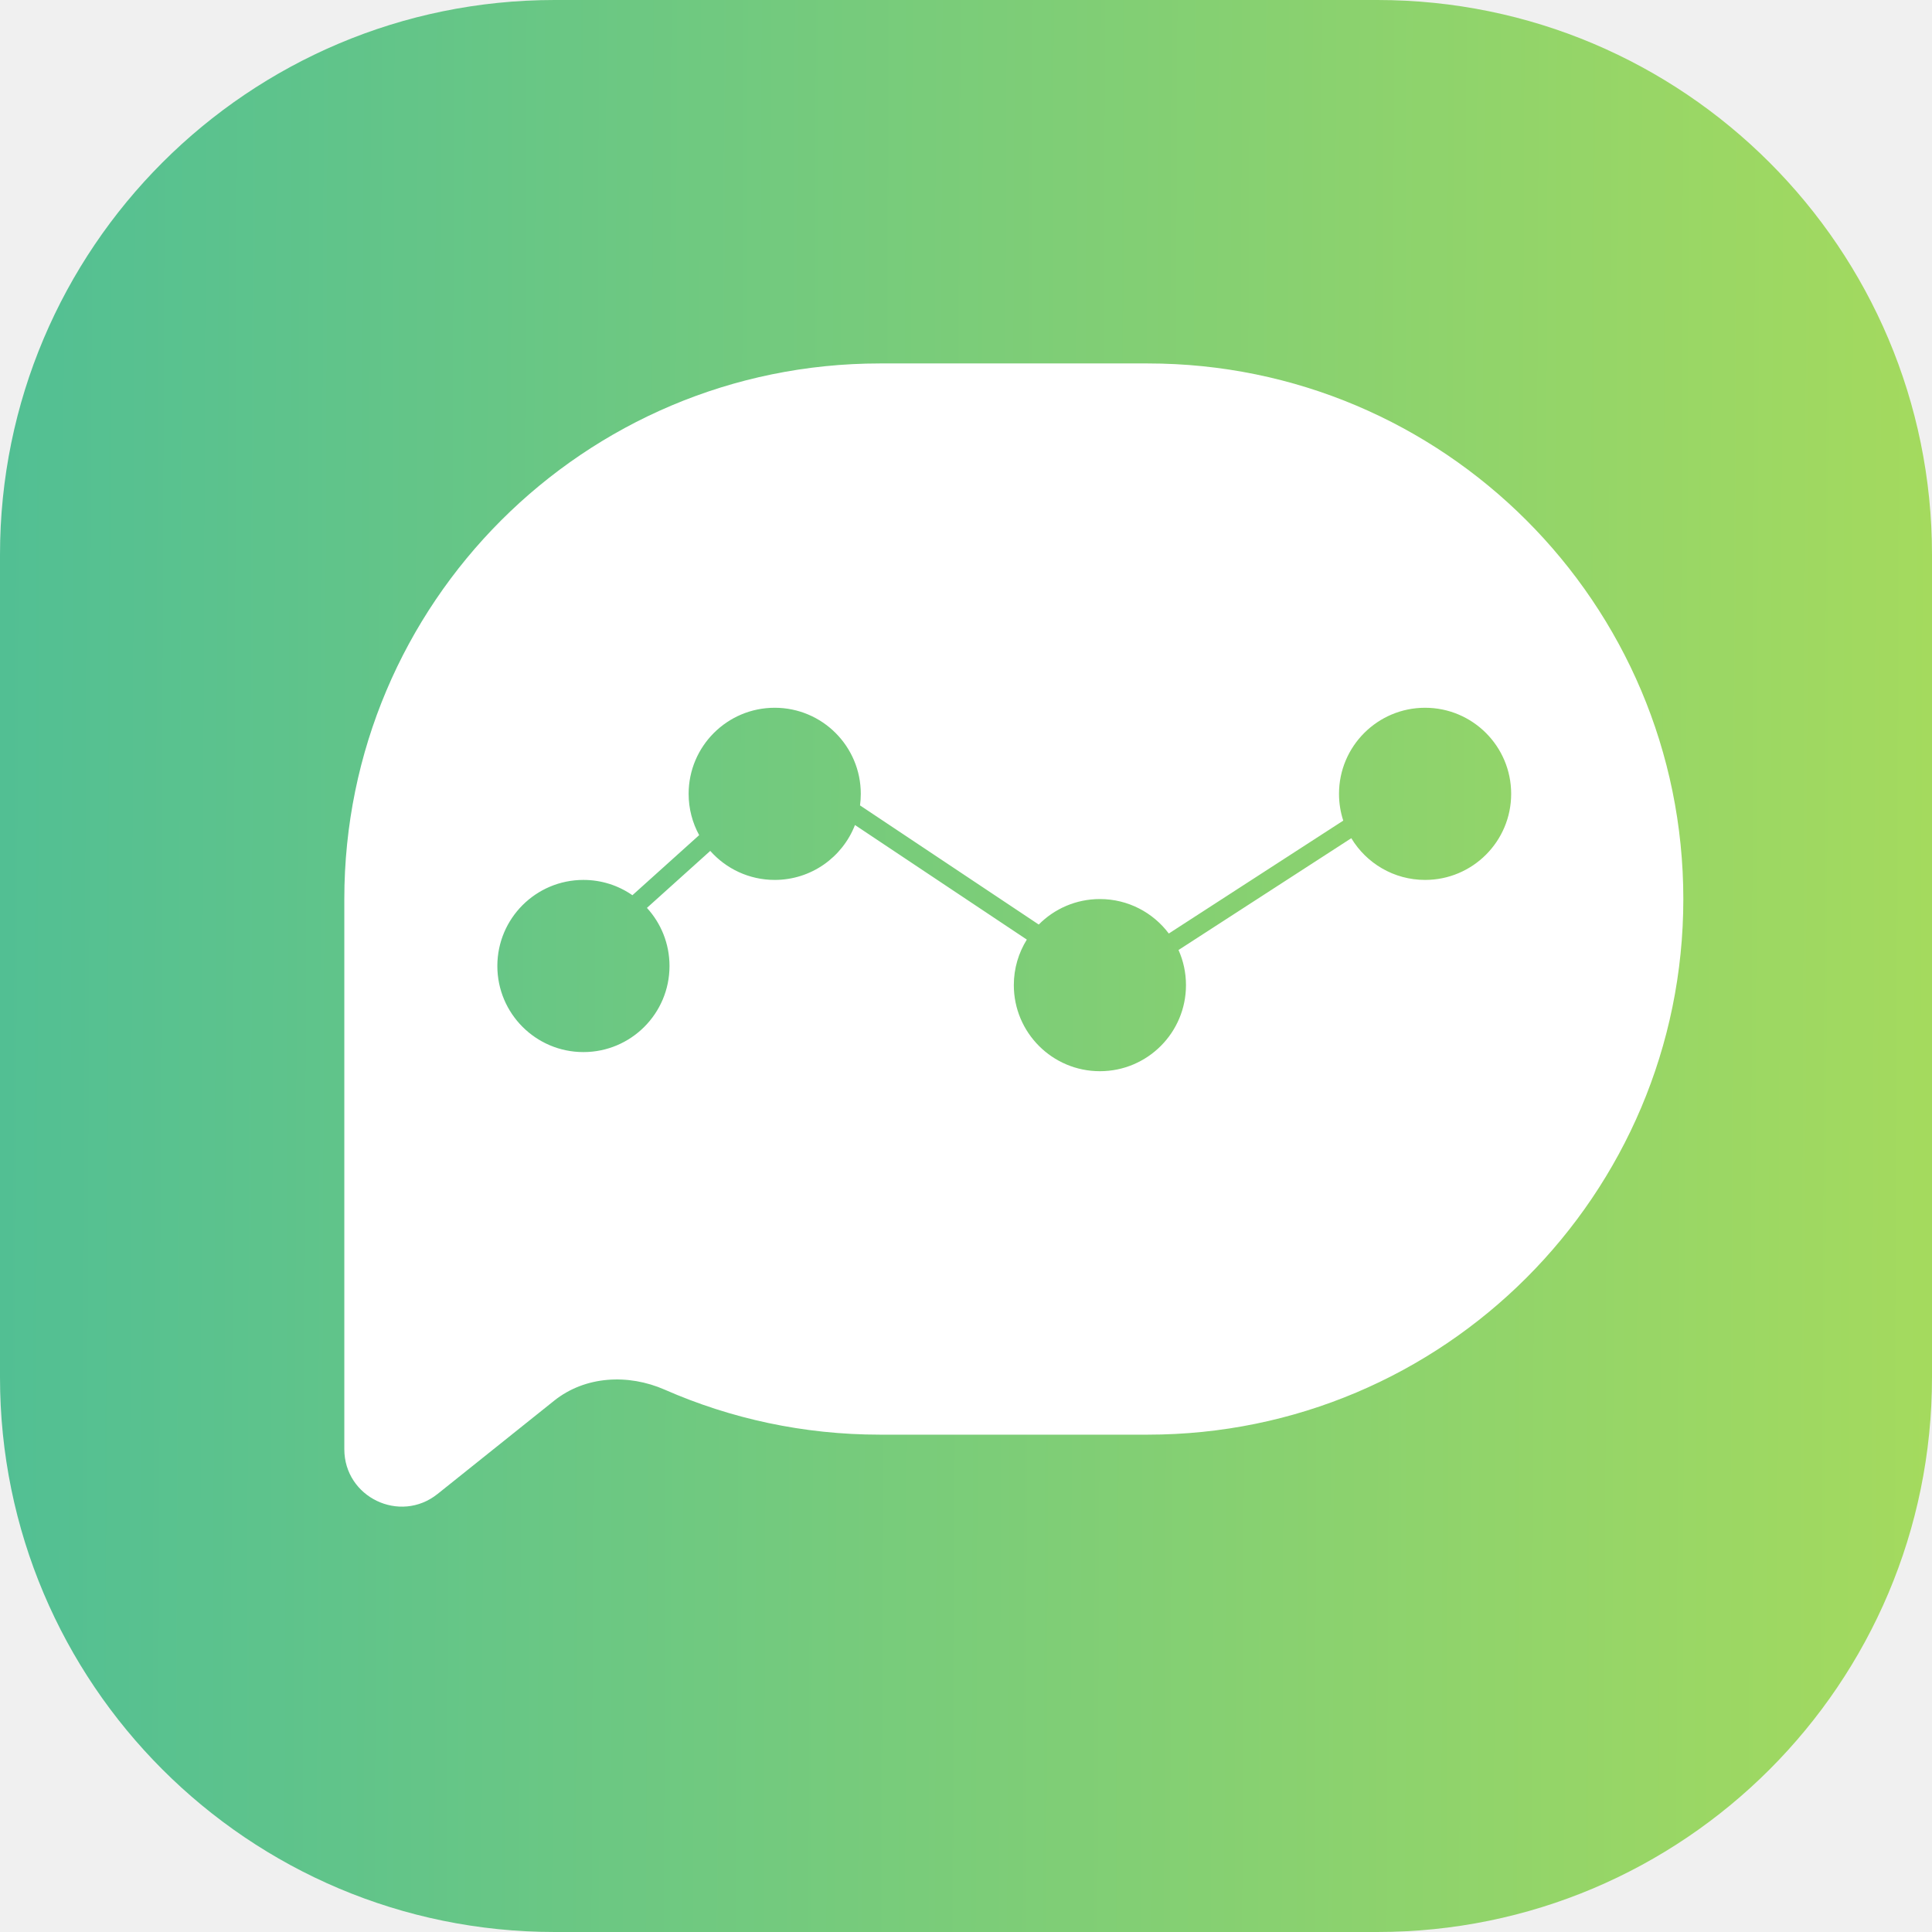
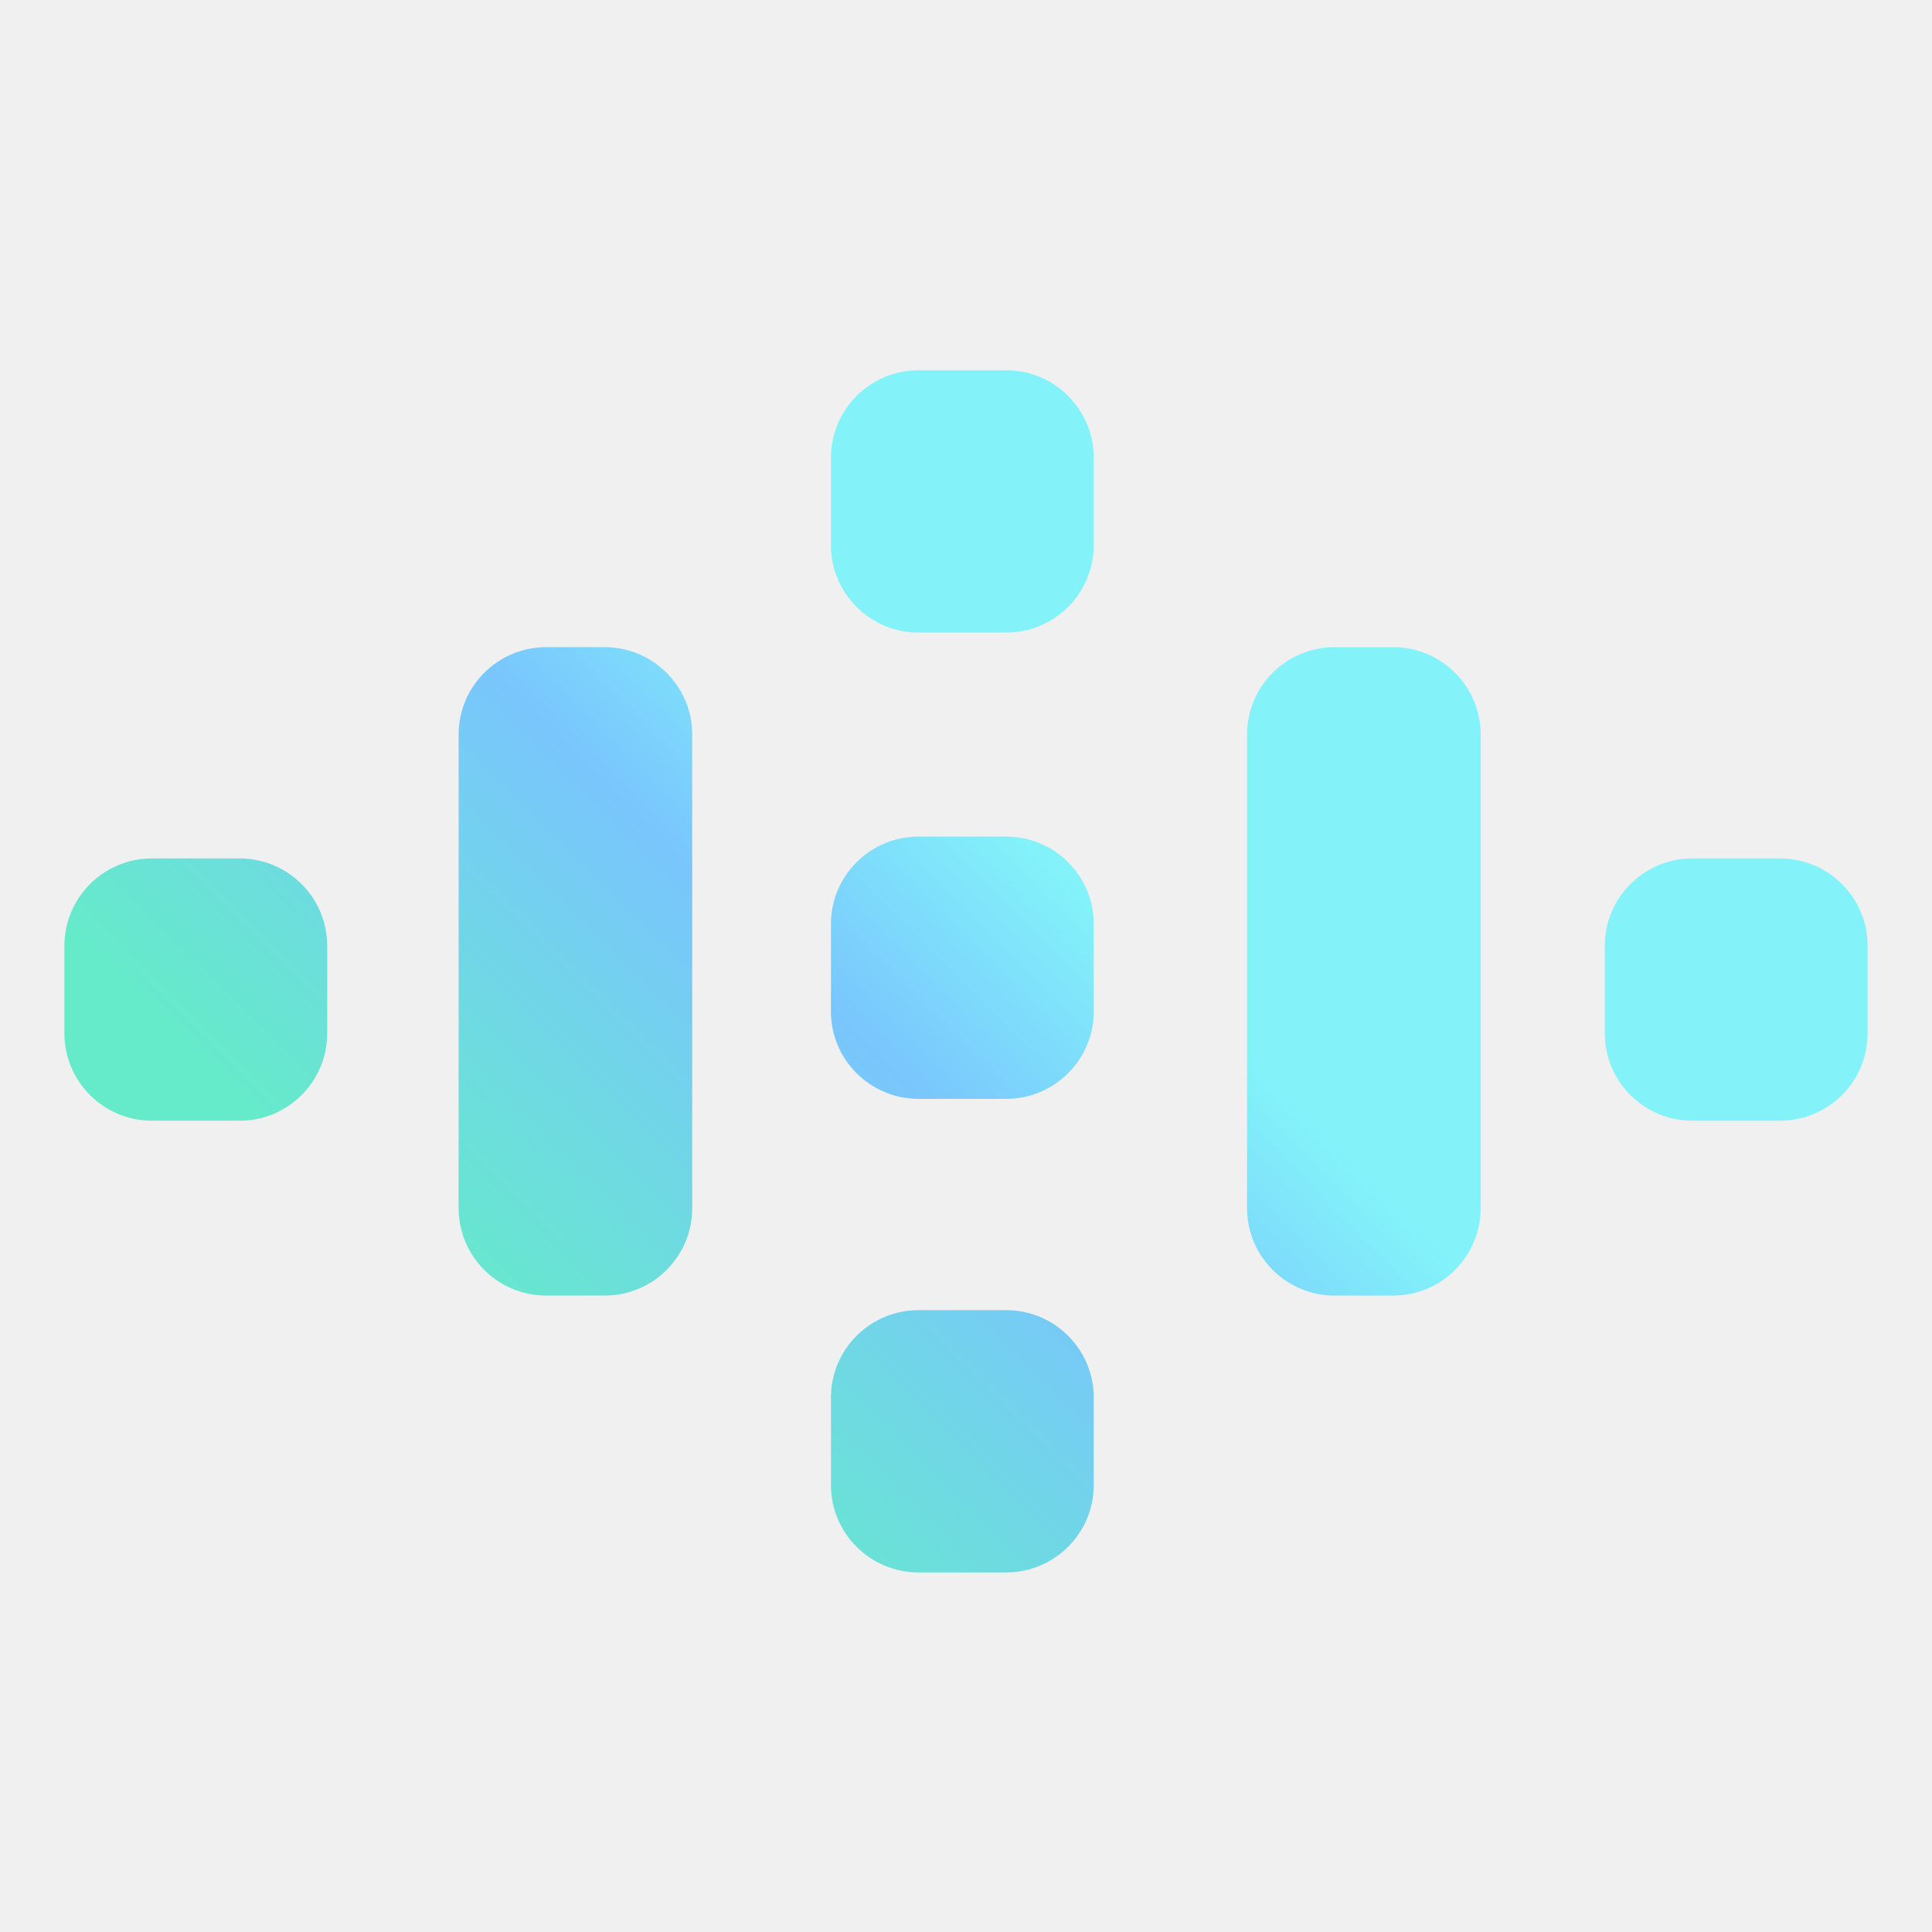
- <svg xmlns="http://www.w3.org/2000/svg" width="101" height="101" viewBox="0 0 101 101" fill="none">
-   <rect width="101" height="101" rx="29" fill="url(#paint0_linear_0_1)" />
-   <path fill-rule="evenodd" clip-rule="evenodd" d="M18 47C18 31.536 30.536 19 46 19H60C75.464 19 88 31.536 88 47C88 62.464 75.464 75 60 75H46C42 75 38.195 74.161 34.753 72.65C32.843 71.811 30.593 71.925 28.965 73.228L22.874 78.101C20.91 79.672 18 78.274 18 75.758V47ZM30.5 55C32.985 55 35 52.985 35 50.5C35 49.329 34.553 48.263 33.82 47.462L37.13 44.483C37.955 45.413 39.159 46 40.5 46C42.41 46 44.042 44.81 44.696 43.13L53.68 49.12C53.249 49.81 53 50.626 53 51.5C53 53.985 55.015 56 57.5 56C59.985 56 62 53.985 62 51.5C62 50.846 61.861 50.225 61.61 49.664L70.643 43.819C71.43 45.126 72.863 46 74.5 46C76.985 46 79 43.985 79 41.5C79 39.015 76.985 37 74.5 37C72.015 37 70 39.015 70 41.5C70 41.989 70.078 42.46 70.222 42.9L61.102 48.802C60.281 47.708 58.973 47 57.5 47C56.25 47 55.118 47.51 54.303 48.333L44.96 42.105C44.986 41.907 45 41.705 45 41.5C45 39.015 42.985 37 40.5 37C38.015 37 36 39.015 36 41.5C36 42.282 36.2 43.018 36.551 43.659L33.061 46.8C32.334 46.295 31.452 46 30.5 46C28.015 46 26 48.015 26 50.5C26 52.985 28.015 55 30.5 55Z" fill="white" />
+ <svg xmlns="http://www.w3.org/2000/svg" width="120" height="120" viewBox="0 0 120 120" fill="none">
+   <path d="M57.053 23C54.047 23 51.611 25.431 51.611 28.43V33.861C51.611 36.86 54.047 39.291 57.053 39.291H62.494C65.499 39.291 67.935 36.86 67.935 33.861V28.43C67.935 25.431 65.499 23 62.494 23H57.053Z" fill="url(#paint0_linear_1767_34)" />
+   <path d="M51.611 57.392C51.611 54.393 54.047 51.962 57.053 51.962H62.494C65.499 51.962 67.935 54.393 67.935 57.392V62.822C67.935 65.821 65.499 68.252 62.494 68.252H57.053C54.047 68.252 51.611 65.821 51.611 62.822V57.392Z" fill="url(#paint1_linear_1767_34)" />
+   <path d="M4 58.749C4 55.75 6.436 53.319 9.441 53.319H14.883C17.888 53.319 20.324 55.75 20.324 58.749V64.18C20.324 67.179 17.888 69.61 14.883 69.61H9.441C6.436 69.61 4 67.179 4 64.18V58.749Z" fill="url(#paint2_linear_1767_34)" />
+   <path d="M51.611 86.806C51.611 83.807 54.047 81.376 57.053 81.376H62.494C65.499 81.376 67.935 83.807 67.935 86.806V92.236C67.935 95.235 65.499 97.667 62.494 97.667H57.053C54.047 97.667 51.611 95.235 51.611 92.236V86.806Z" fill="url(#paint3_linear_1767_34)" />
+   <path d="M105.117 53.319C102.112 53.319 99.676 55.75 99.676 58.749V64.18C99.676 67.179 102.112 69.61 105.117 69.61H110.559C113.564 69.61 116 67.179 116 64.18V58.749C116 55.75 113.564 53.319 110.559 53.319H105.117Z" fill="url(#paint4_linear_1767_34)" />
+   <path d="M28.486 45.626C28.486 42.627 30.922 40.196 33.927 40.196H37.555C40.56 40.196 42.996 42.627 42.996 45.626V75.04C42.996 78.04 40.56 80.471 37.555 80.471H33.927C30.922 80.471 28.486 78.04 28.486 75.04V45.626Z" fill="url(#paint5_linear_1767_34)" />
+   <path d="M82.899 40.196C79.894 40.196 77.457 42.627 77.457 45.626V75.04C77.457 78.04 79.894 80.471 82.899 80.471H86.526C89.531 80.471 91.968 78.04 91.968 75.04V45.626C91.968 42.627 89.531 40.196 86.526 40.196H82.899Z" fill="url(#paint6_linear_1767_34)" />
  <defs>
-     <linearGradient id="paint0_linear_0_1" x1="-4.829" y1="58.626" x2="101.012" y2="59.045" gradientUnits="userSpaceOnUse">
-       <stop stop-color="#4EBE96" />
-       <stop offset="1" stop-color="#A4DA5E" />
+     <linearGradient id="paint0_linear_1767_34" x1="87.865" y1="32.477" x2="22.71" y2="97.785" gradientUnits="userSpaceOnUse">
+       <stop offset="0.333" stop-color="#83F3F9" />
+       <stop offset="0.509" stop-color="#79C6FD" />
+       <stop offset="0.838" stop-color="#65EBC9" />
+     </linearGradient>
+     <linearGradient id="paint1_linear_1767_34" x1="87.865" y1="32.477" x2="22.71" y2="97.785" gradientUnits="userSpaceOnUse">
+       <stop offset="0.333" stop-color="#83F3F9" />
+       <stop offset="0.509" stop-color="#79C6FD" />
+       <stop offset="0.838" stop-color="#65EBC9" />
+     </linearGradient>
+     <linearGradient id="paint2_linear_1767_34" x1="87.865" y1="32.477" x2="22.71" y2="97.785" gradientUnits="userSpaceOnUse">
+       <stop offset="0.333" stop-color="#83F3F9" />
+       <stop offset="0.509" stop-color="#79C6FD" />
+       <stop offset="0.838" stop-color="#65EBC9" />
+     </linearGradient>
+     <linearGradient id="paint3_linear_1767_34" x1="87.865" y1="32.477" x2="22.71" y2="97.785" gradientUnits="userSpaceOnUse">
+       <stop offset="0.333" stop-color="#83F3F9" />
+       <stop offset="0.509" stop-color="#79C6FD" />
+       <stop offset="0.838" stop-color="#65EBC9" />
+     </linearGradient>
+     <linearGradient id="paint4_linear_1767_34" x1="87.865" y1="32.477" x2="22.71" y2="97.785" gradientUnits="userSpaceOnUse">
+       <stop offset="0.333" stop-color="#83F3F9" />
+       <stop offset="0.509" stop-color="#79C6FD" />
+       <stop offset="0.838" stop-color="#65EBC9" />
+     </linearGradient>
+     <linearGradient id="paint5_linear_1767_34" x1="87.865" y1="32.477" x2="22.71" y2="97.785" gradientUnits="userSpaceOnUse">
+       <stop offset="0.333" stop-color="#83F3F9" />
+       <stop offset="0.509" stop-color="#79C6FD" />
+       <stop offset="0.838" stop-color="#65EBC9" />
+     </linearGradient>
+     <linearGradient id="paint6_linear_1767_34" x1="87.865" y1="32.477" x2="22.71" y2="97.785" gradientUnits="userSpaceOnUse">
+       <stop offset="0.333" stop-color="#83F3F9" />
+       <stop offset="0.509" stop-color="#79C6FD" />
+       <stop offset="0.838" stop-color="#65EBC9" />
    </linearGradient>
  </defs>
</svg>
